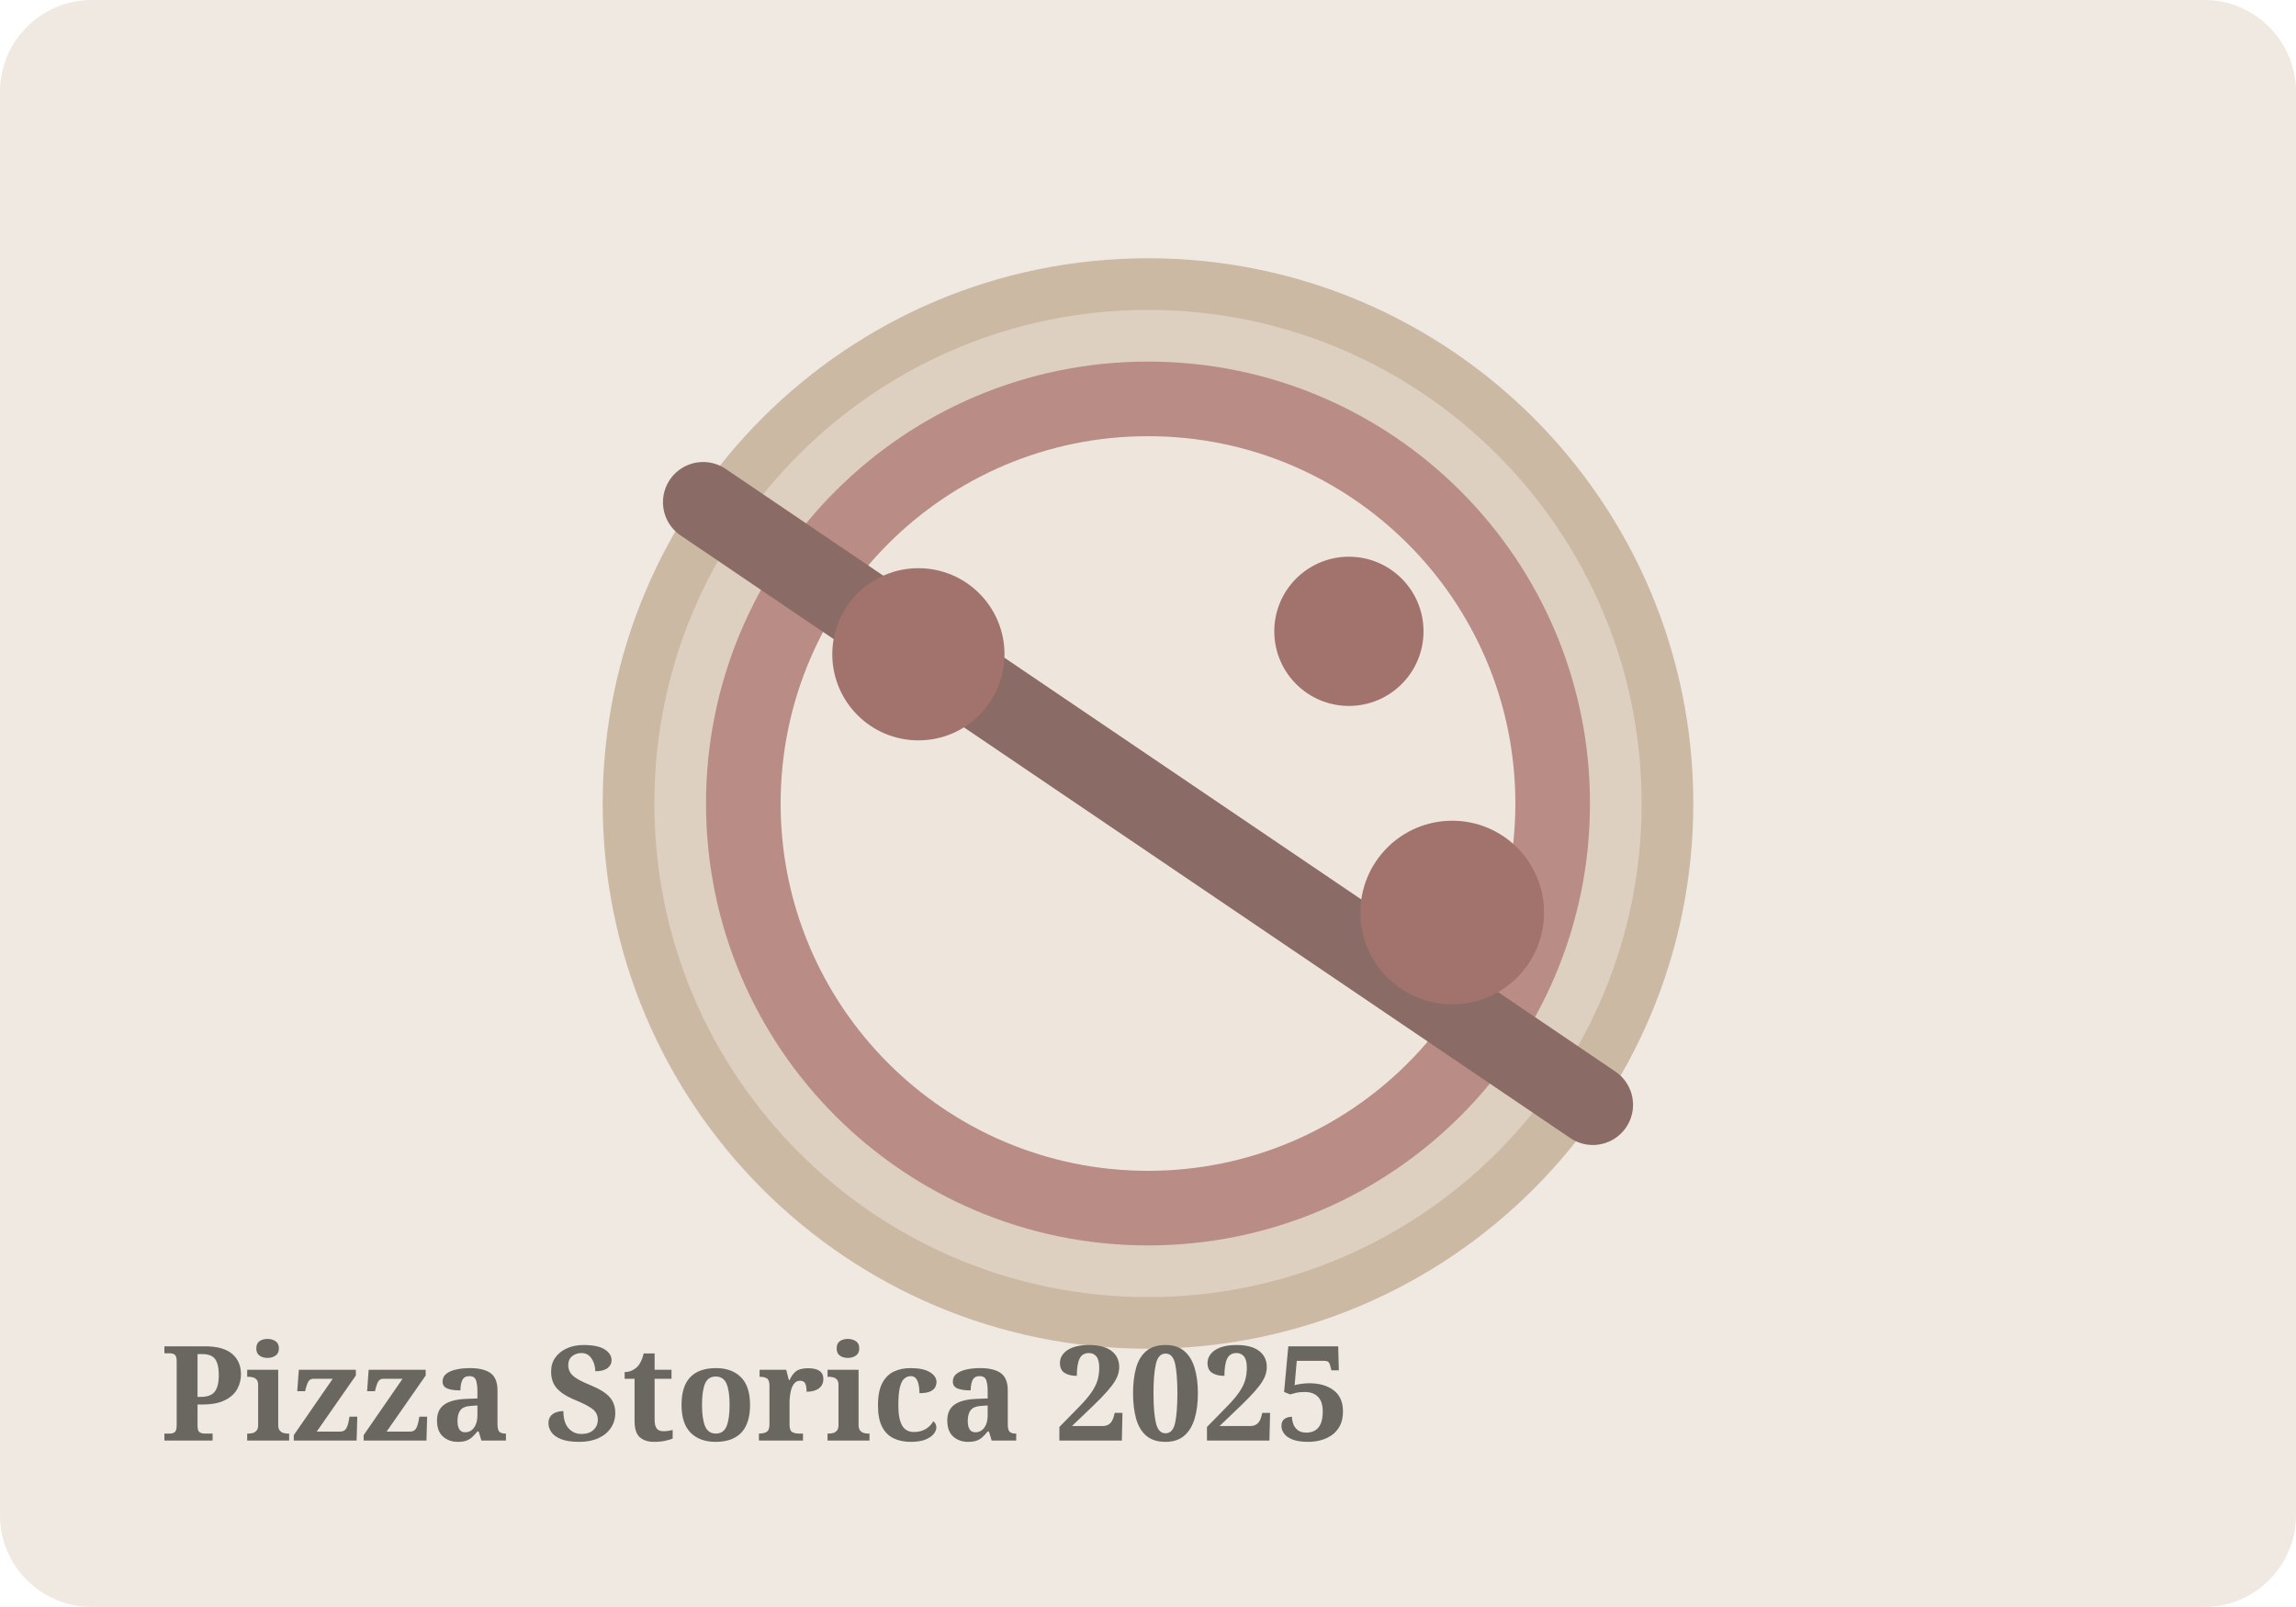
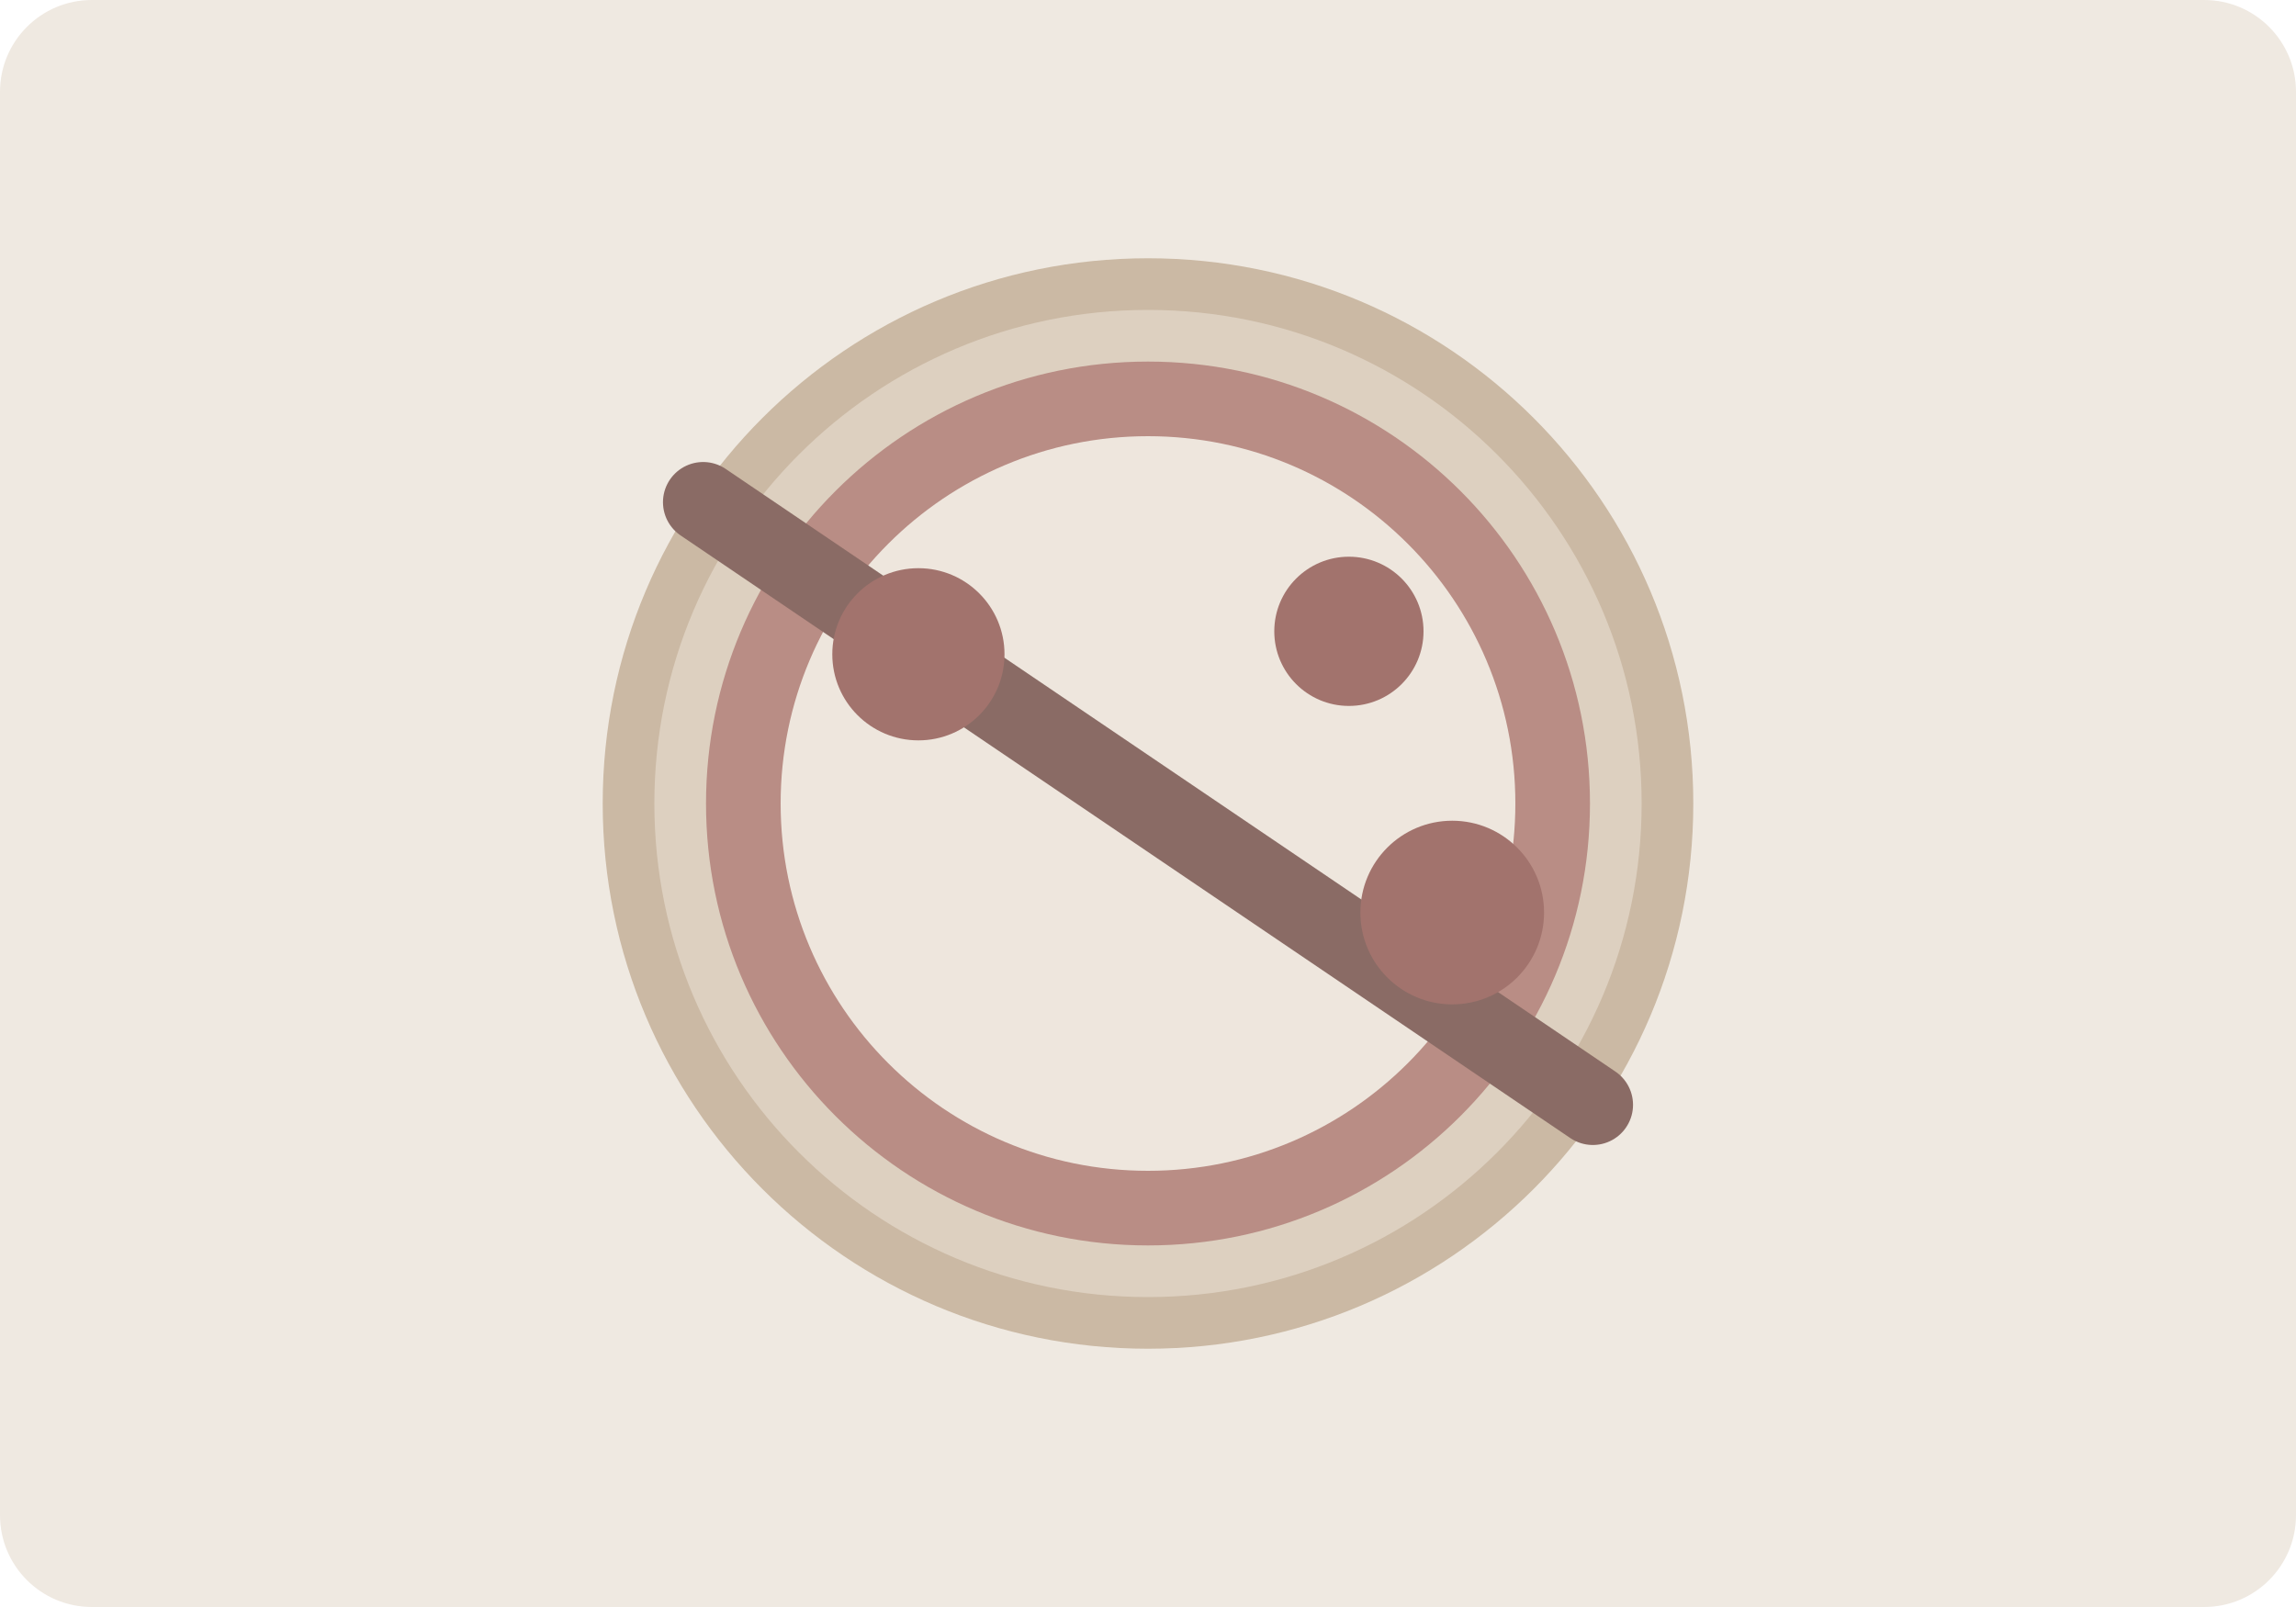
<svg xmlns="http://www.w3.org/2000/svg" width="800" height="560" viewBox="0 0 800 560" fill="none">
  <rect width="800" height="560" rx="32" fill="#EFE9E1" />
  <circle cx="400" cy="280" r="190" fill="#CBB9A4" />
  <circle cx="400" cy="280" r="172" fill="#DDD0C0" />
  <circle cx="400" cy="280" r="154" fill="#B98D85" />
  <circle cx="400" cy="280" r="128" fill="#EEE6DD" />
  <path d="M245 175L555 385" stroke="#8A6B65" stroke-width="28" stroke-linecap="round" />
  <circle cx="320" cy="228" r="30" fill="#A2736D" />
  <circle cx="470" cy="220" r="26" fill="#A2736D" />
  <circle cx="506" cy="318" r="32" fill="#A2736D" />
-   <text x="56" y="502" fill="#6A6761" font-family="Georgia, serif" font-size="46" font-weight="700">Pizza Storica 2025</text>
</svg>
